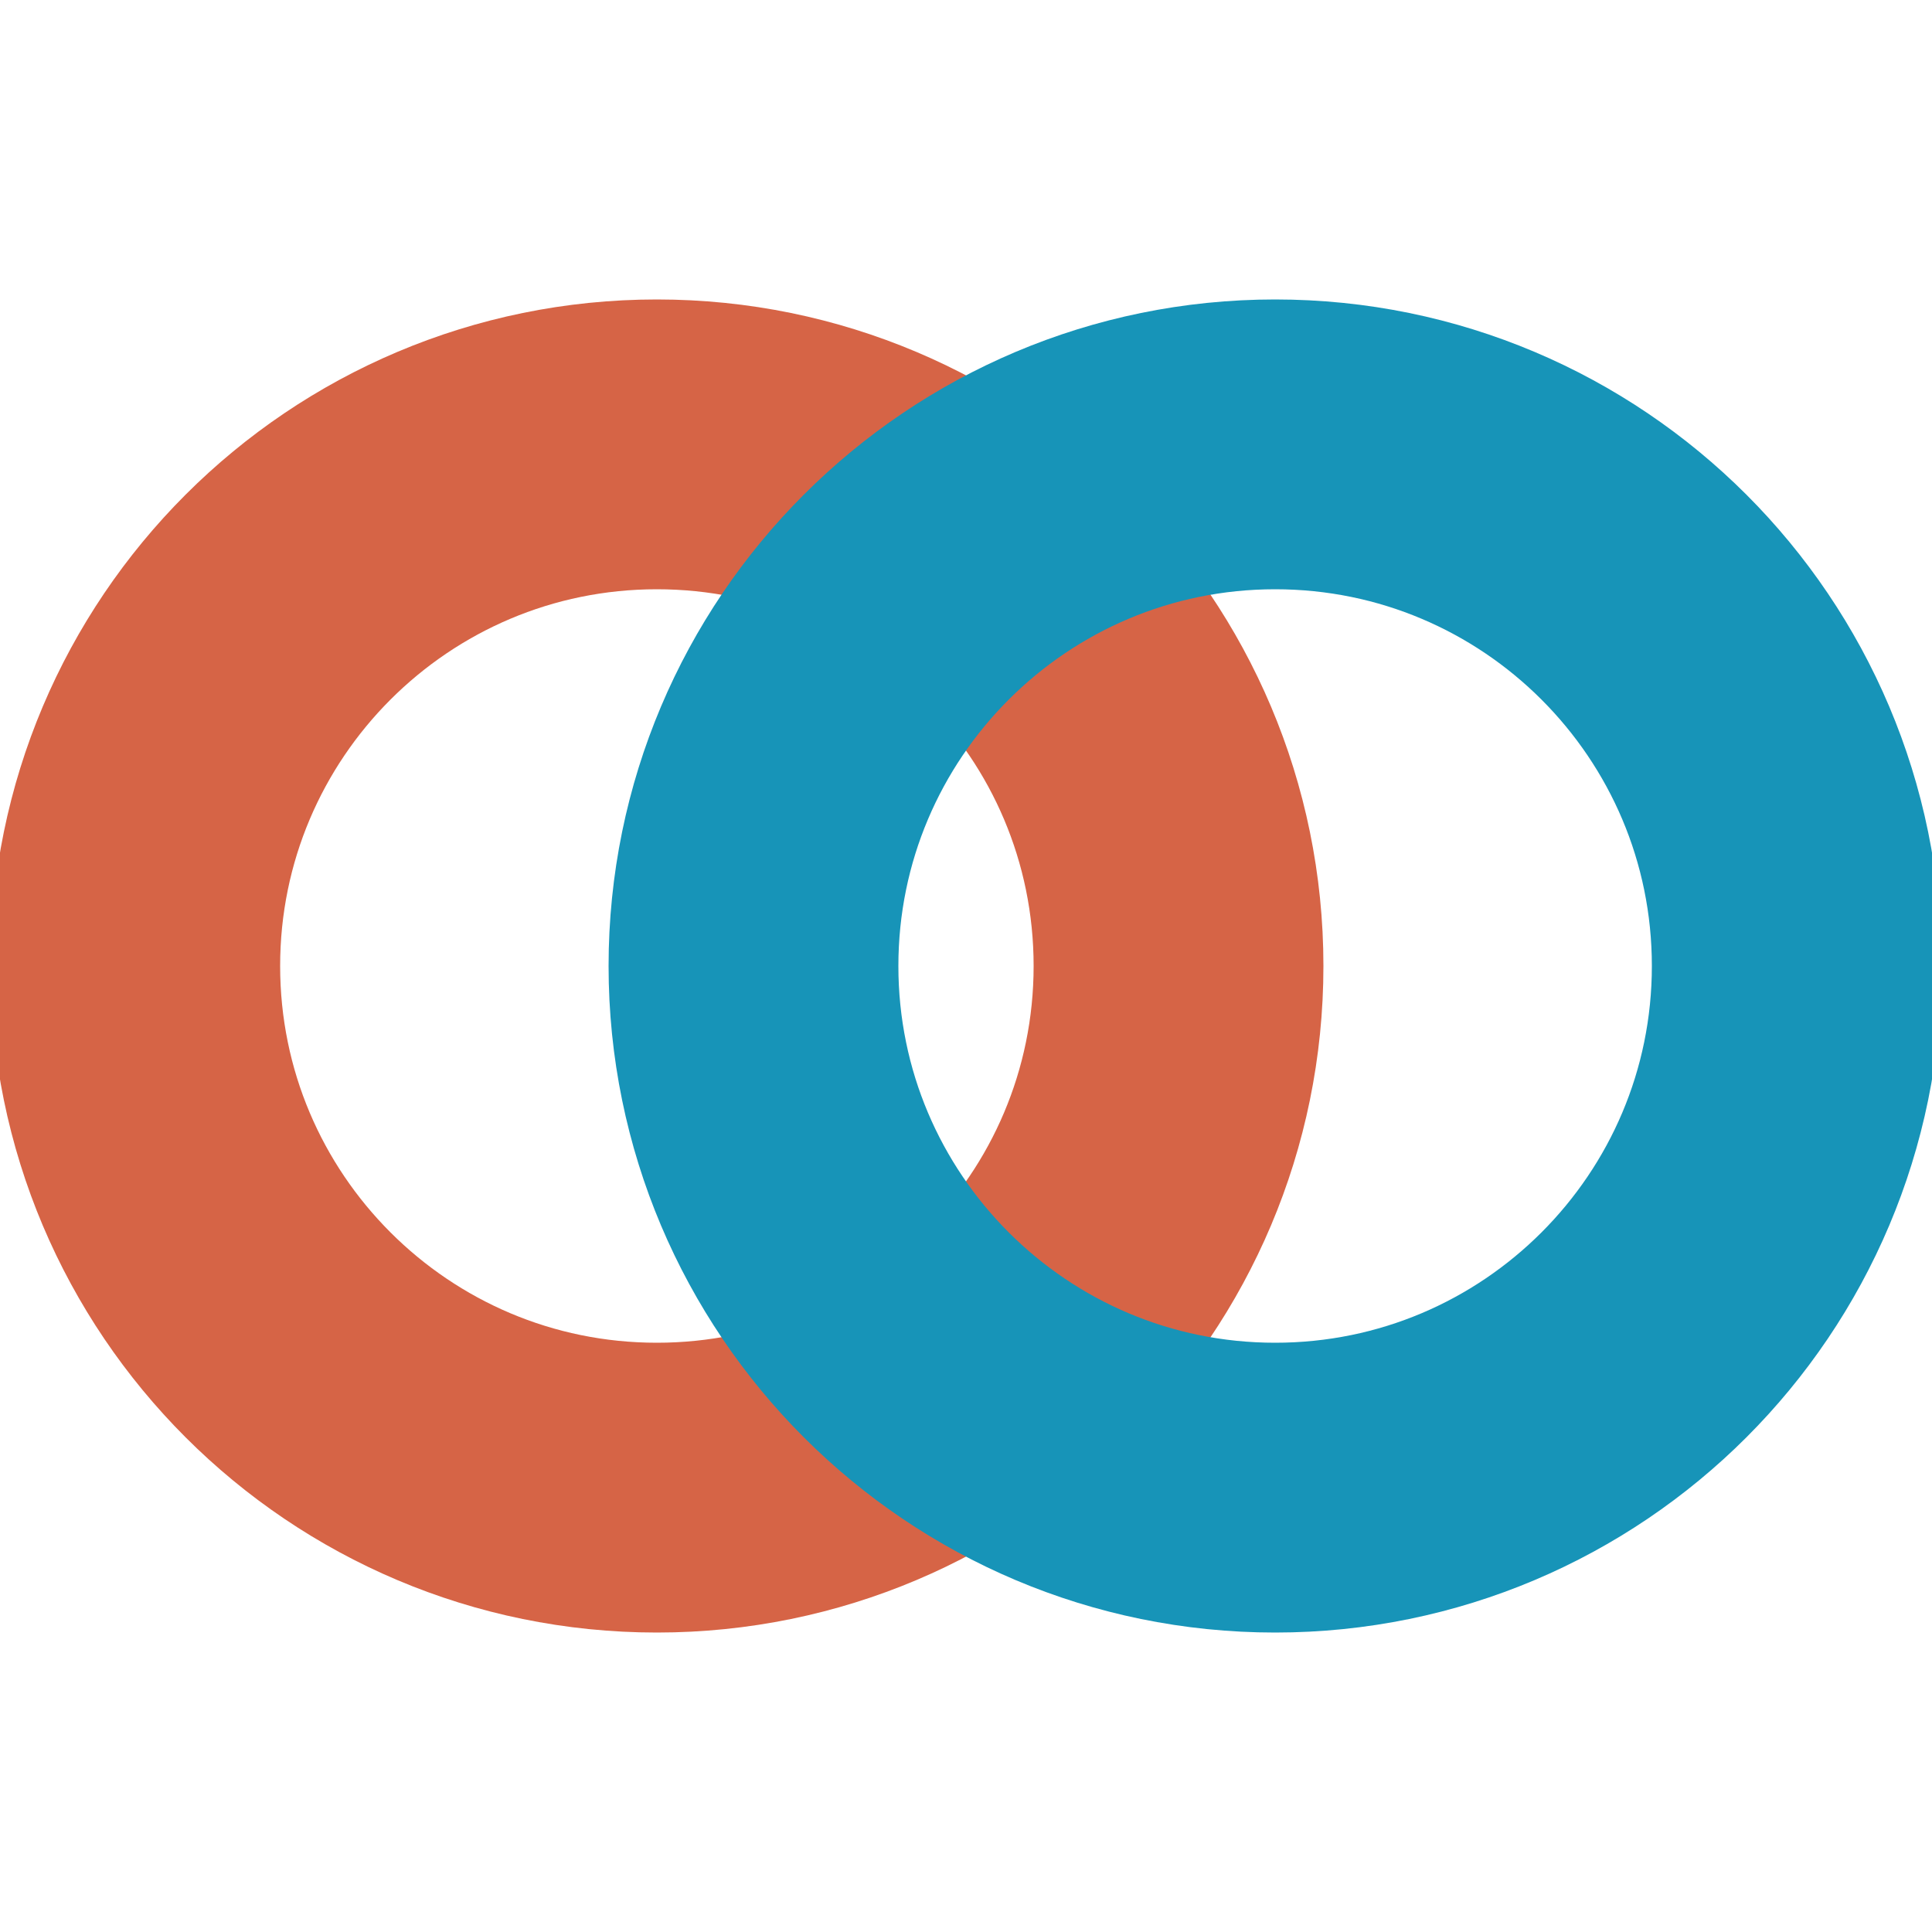
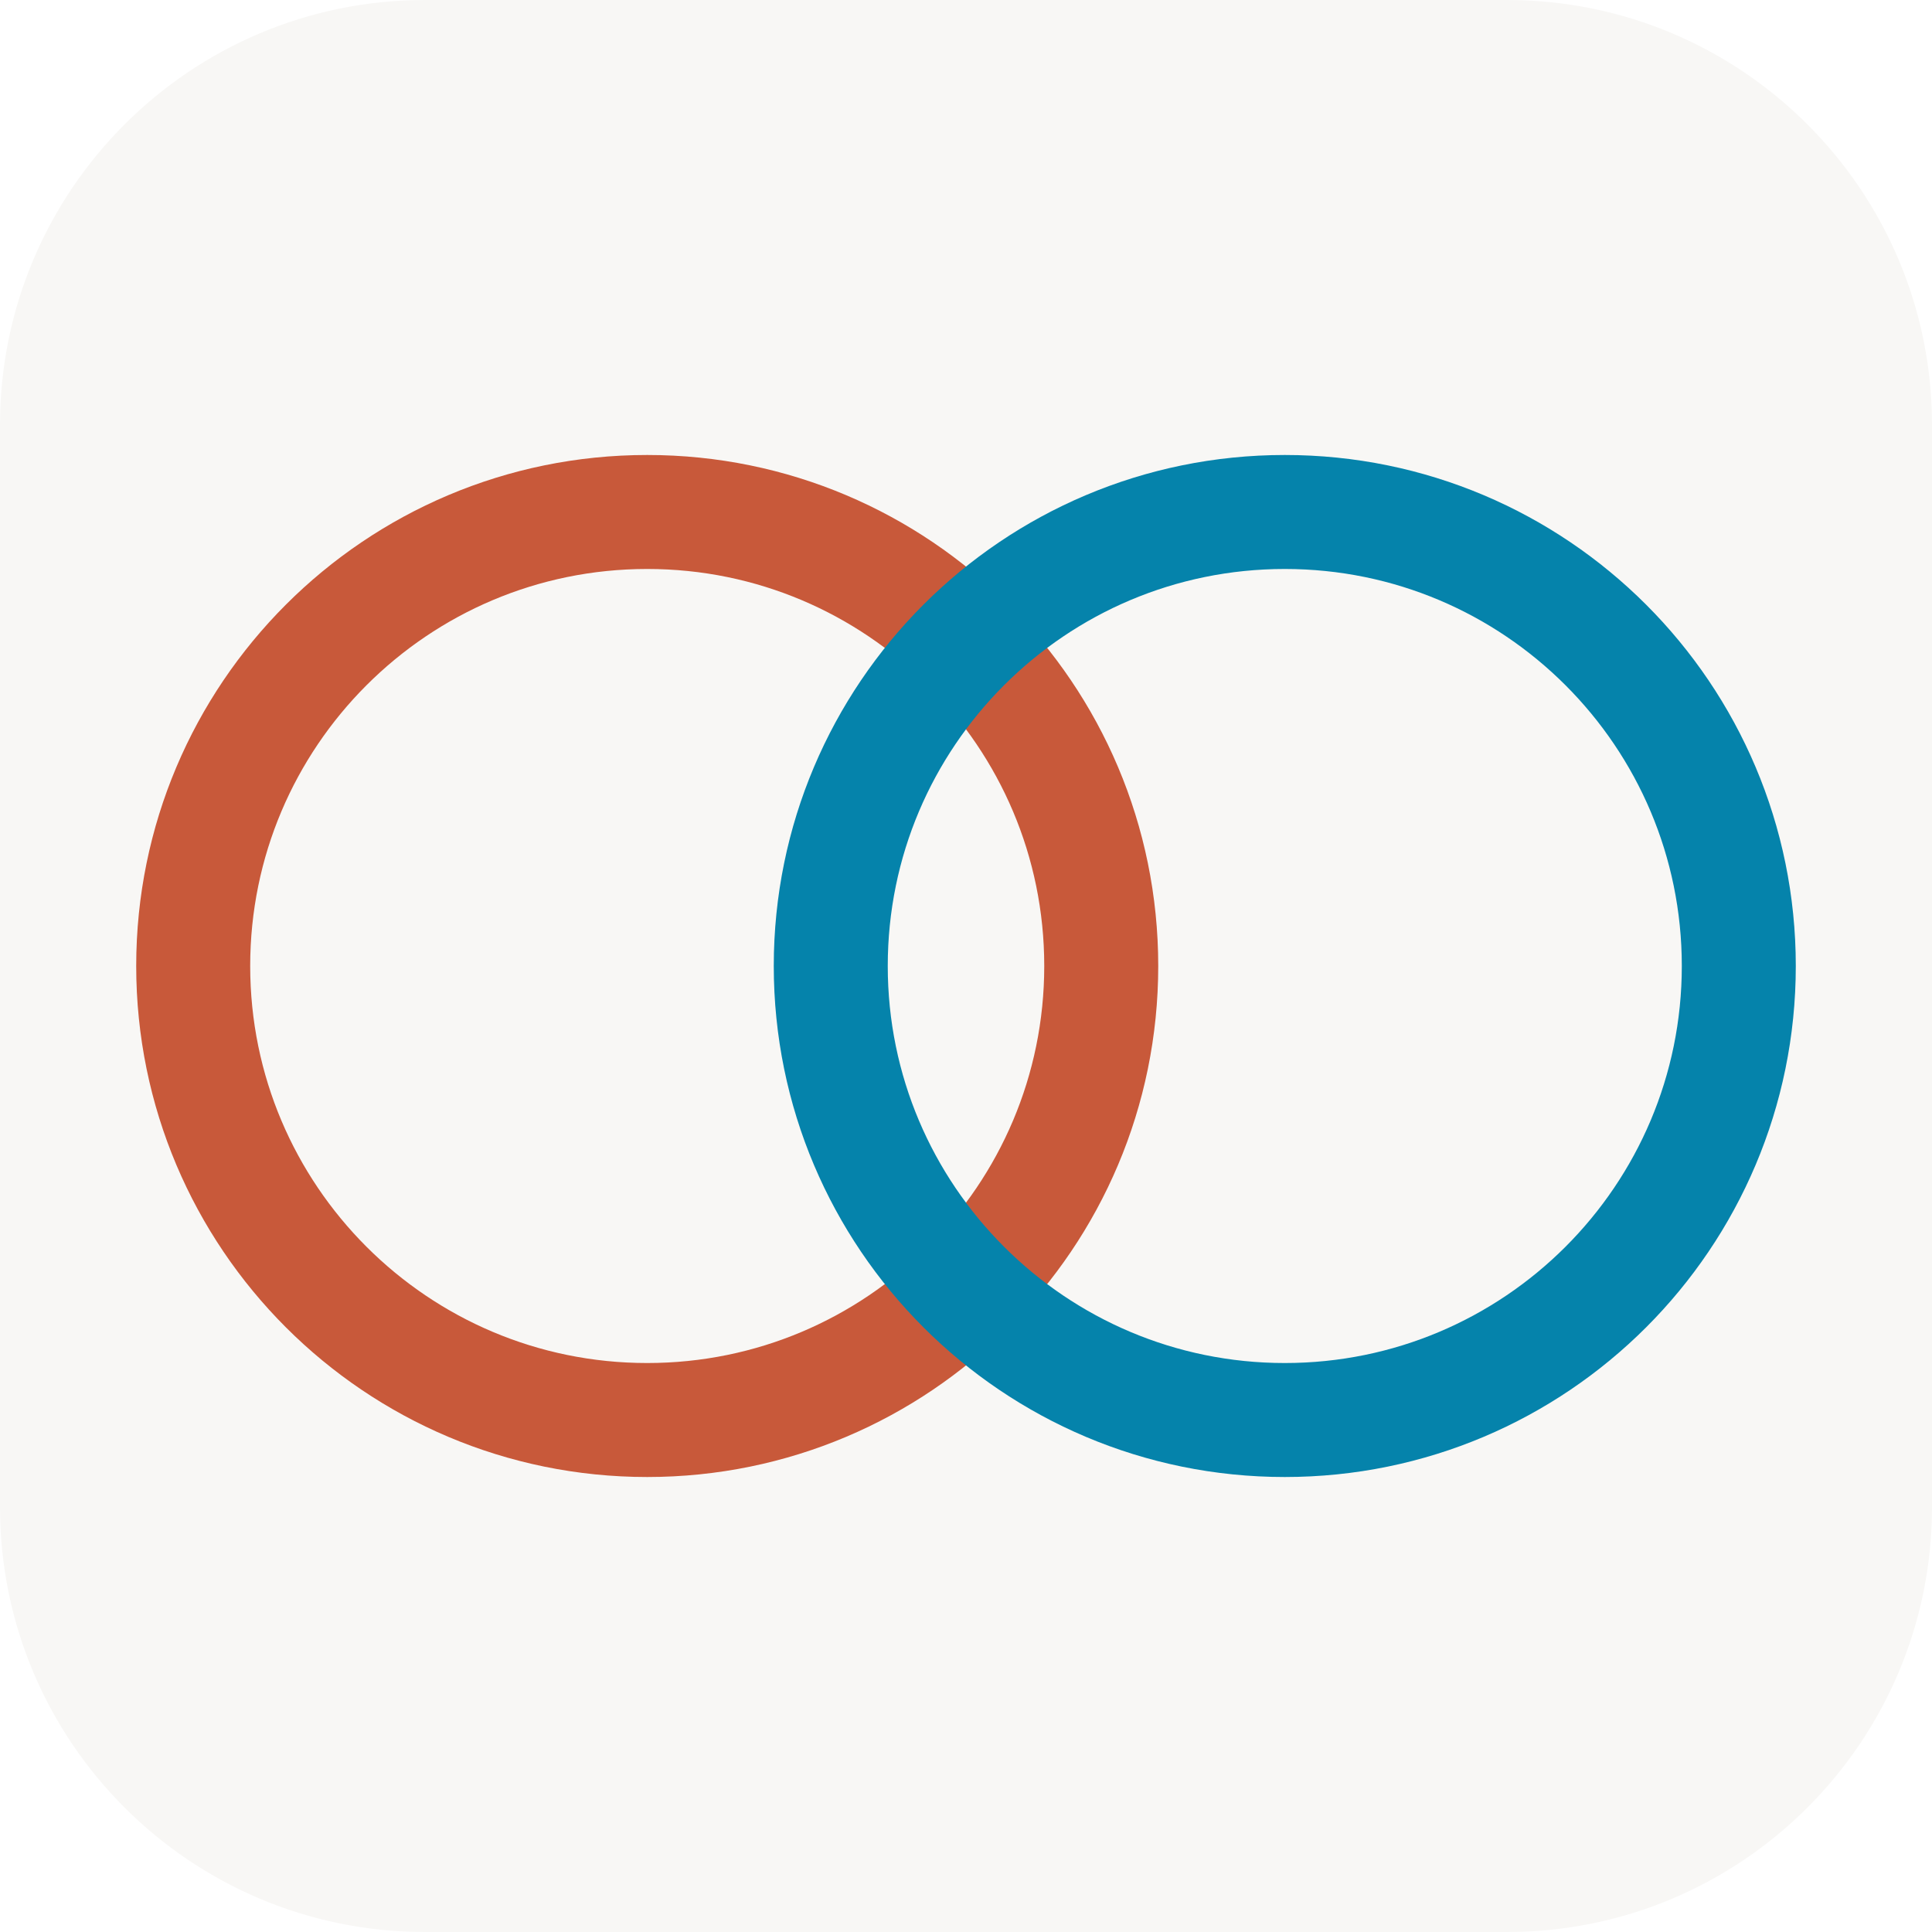
<svg xmlns="http://www.w3.org/2000/svg" viewBox="0 0 100 100" role="img" aria-label="Unison">
-   <style>
-         .orange { stroke: #d66446; }
-         .bleu   { stroke: #1794b8; }
- 
-         /* Sur fond sombre, les mêmes teintes s'éteignent : on les éclaircit. */
-         @media (prefers-color-scheme: dark) {
-             .orange { stroke: #e8836a; }
-             .bleu   { stroke: #3fb6d8; }
-         }
-     </style>
-   <g fill="none" stroke-width="15">
-     <circle class="orange" cx="34" cy="50" r="27" />
-     <circle class="bleu" cx="66" cy="50" r="27" />
+   <rect x="0" y="0" width="100" height="100" rx="22" fill="#f8f7f5" />
+   <g fill="none" stroke-width="5.9">
+     <circle cx="33.5" cy="50" r="23.5" stroke="#c8593a" />
+     <circle cx="66.5" cy="50" r="23.5" stroke="#0583ab" />
  </g>
</svg>
